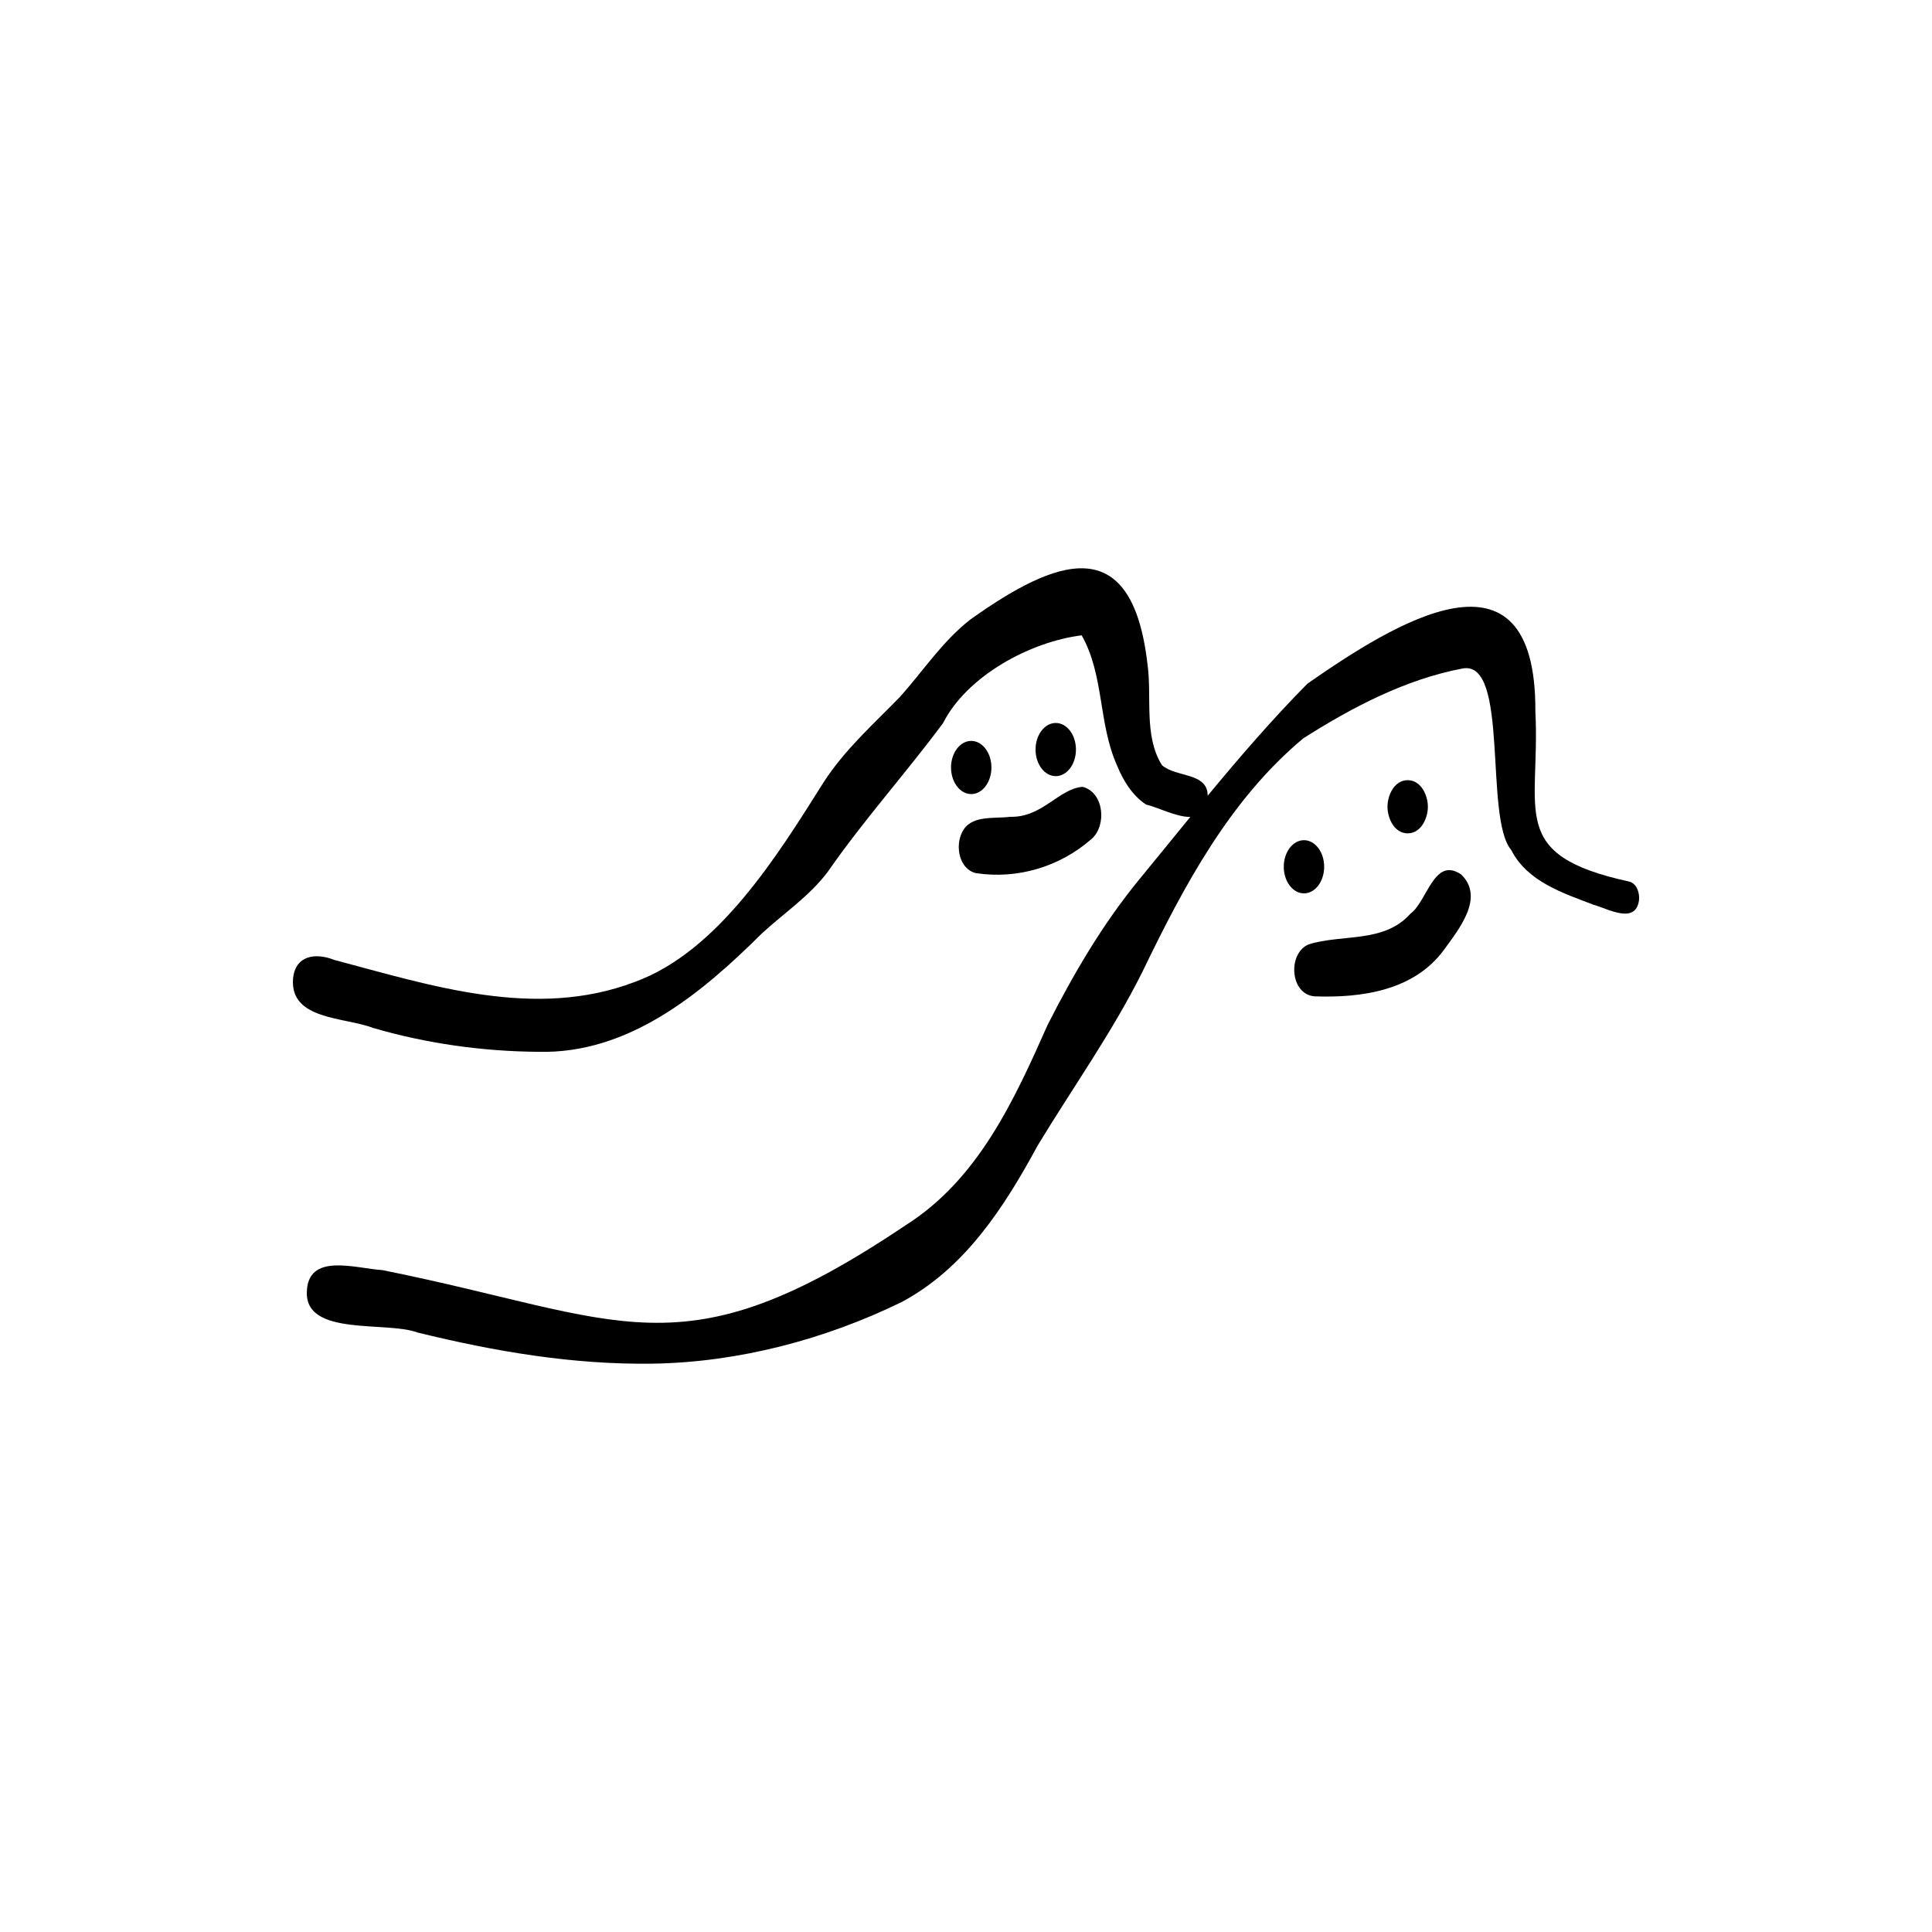
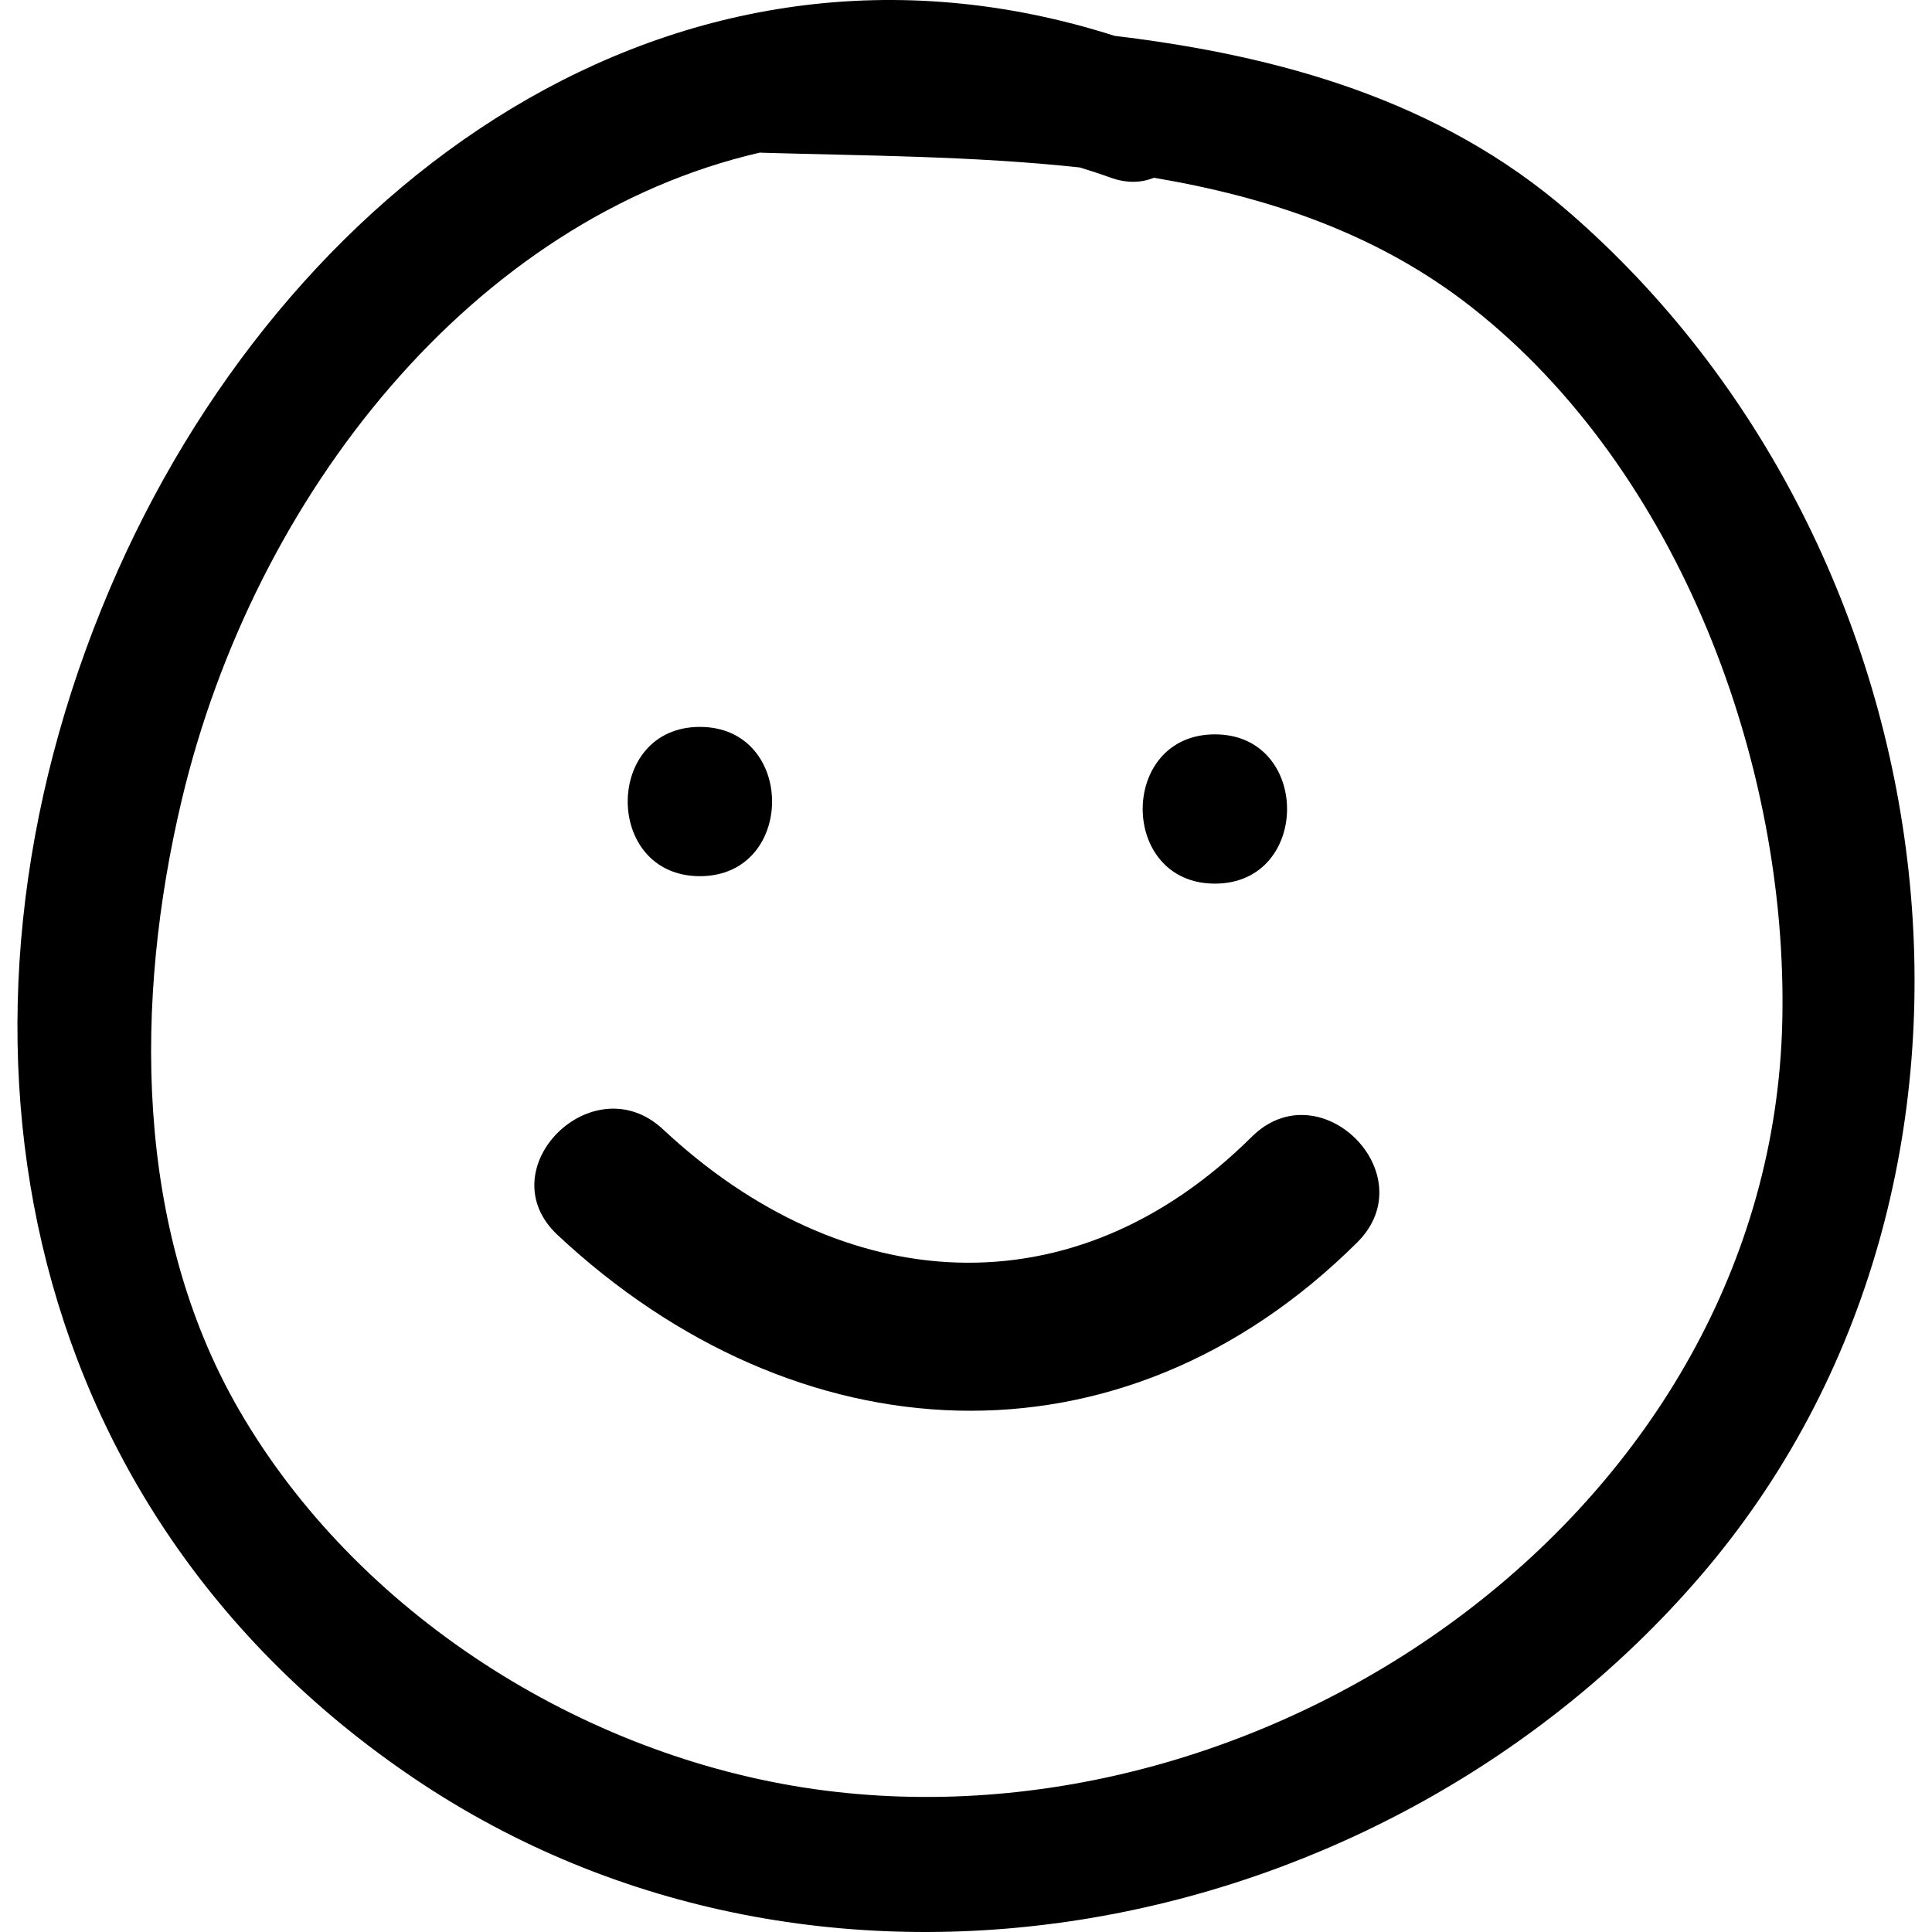
- <svg xmlns="http://www.w3.org/2000/svg" fill="#000000" width="800px" height="800px" viewBox="0 0 750 750" id="Layer_1">
-   <path d="M632.19,342.16c-47.26-10.33-34.18-27.1-36.16-65.95,.37-69.2-55-34.11-88.46-10.83-13.64,13.78-26.34,28.52-38.75,43.51,0-9.14-12.26-7.01-17.75-11.85-7.18-11.5-3.79-26.48-5.64-39.37-6.07-52.32-35.72-40.63-68.57-17.3-10.89,8.41-18.4,19.99-27.47,30.14-10.3,10.56-21.51,20.56-29.61,33.08-17.76,28.19-40.9,65.88-73.52,77.66-38.51,14.59-78.73,1.4-116.53-8.62-7.21-2.88-15.11-1.8-15.97,7.3-1.28,16.11,20.15,14.87,30.99,19.09,20.86,6.08,42.48,9.13,64.21,9.29,34.95,.91,63.23-22.5,86.65-45.81,8.66-8.02,18.69-14.62,25.82-24.19,13.88-20.01,30.2-38.1,44.66-57.61,9.36-18.39,33.83-31.56,53.81-34.07,8.77,15.42,6.42,34.19,13.71,50.48,2.41,5.89,5.86,11.61,11.25,15.2,4.52,1.04,11.83,4.9,17.21,4.82-6.79,8.3-13.53,16.64-20.32,24.89-13.93,17.08-25.08,36.2-35.05,55.8-13.04,29.41-27.06,60.17-55.34,77.95-87.51,58.82-109.34,35.98-203.06,17.26-10.08-.57-28.99-7.08-29.19,8.75-.34,17.06,31.02,11,42.93,15.49,30.06,7.37,60.29,12.55,91.38,12.1,33.17-.52,66.86-9.38,96.6-23.92,24.59-13.1,39.91-36.98,52.83-60.8,13.61-22.49,28.97-43.94,40.7-67.53,15.98-33.06,33.73-66.57,62.36-90.48,18.94-12.04,39.64-22.92,61.85-27.13,18.28-3.46,8.3,58.06,18.91,70.47,6.17,12.23,20.08,16.73,32.05,21.28,5.67,1.61,16.27,7.71,17.55-1.84,.31-2.78-.92-6.67-4.07-7.25Z" />
-   <ellipse cx="506.2" cy="336.48" rx="7.84" ry="10.32" />
-   <path d="M554.3,313.18c0-4.46-2.65-10.32-7.84-10.32s-7.84,5.86-7.84,10.32,2.65,10.32,7.84,10.32,7.84-5.86,7.84-10.32Z" />
-   <path d="M547.46,354.77c-10.22,11.44-26.31,7.74-39.46,11.84-8.21,3.48-7.28,19.34,2.26,20.17,18.25,.66,38.58-2.18,50.21-17.96,5.76-7.99,16.04-20.35,6.75-29.36-10.56-7.16-13.16,10.56-19.76,15.3Z" />
-   <ellipse cx="377.03" cy="297.94" rx="7.84" ry="10.32" />
-   <ellipse cx="409.84" cy="290.98" rx="7.84" ry="10.32" />
-   <path d="M373.45,323.16c-2.69,5.31-1.12,14.25,5.41,15.79,16.12,2.45,32.49-2.45,44.78-13.18,6.1-5.16,5.01-18.14-3.35-20.32-9.26,.67-15.64,11.96-28.1,11.63-6.36,.84-15.43-.9-18.73,6.08Z" />
+ <svg xmlns="http://www.w3.org/2000/svg" fill="#000000" version="1.1" id="Capa_1" width="800px" height="800px" viewBox="0 0 467.276 467.276" xml:space="preserve">
+   <g>
+     <g>
+       <path d="M379.281,51.144C348.254,24.297,309.565,13.46,269.577,8.672C163.068-25.3,68.062,44.959,26.578,142.38    c-44.714,105.002-23.44,222.217,73.516,287.698c98.985,66.846,235.019,39.369,310.95-48.627    C494.023,285.274,473.539,132.719,379.281,51.144z M196.847,432.703C140.695,424.71,86.21,390.16,57.756,340.898    c-25.438-44.047-25.225-99.203-13.822-147.312c17.529-73.96,70.568-140.71,139.888-156.686c0.104,0.005,0.19,0.035,0.295,0.035    c24.95,0.739,51.292,0.782,77.046,3.567c2.438,0.764,4.88,1.523,7.332,2.42c4.062,1.48,7.612,1.29,10.588,0.071    c27.781,4.677,54.313,13.579,76.951,31.392c50.079,39.405,76.479,110.461,75.032,172.696    C428.354,364.389,307.965,448.516,196.847,432.703z" />
+       <path d="M169.276,211.913c23.28,0,23.28-36.104,0-36.104C145.999,175.808,145.999,211.913,169.276,211.913z" />
+       <path d="M293.833,213.715c23.277,0,23.277-36.102,0-36.102C270.551,177.613,270.551,213.715,293.833,213.715z" />
+       <path d="M302.731,274.966c-43.25,42.975-99.046,38.689-142.352-1.808c-16.98-15.879-42.566,9.598-25.529,25.532    c57.625,53.893,136.062,58.787,193.407,1.802C344.792,284.065,319.254,258.544,302.731,274.966z" />
+     </g>
+   </g>
</svg>
